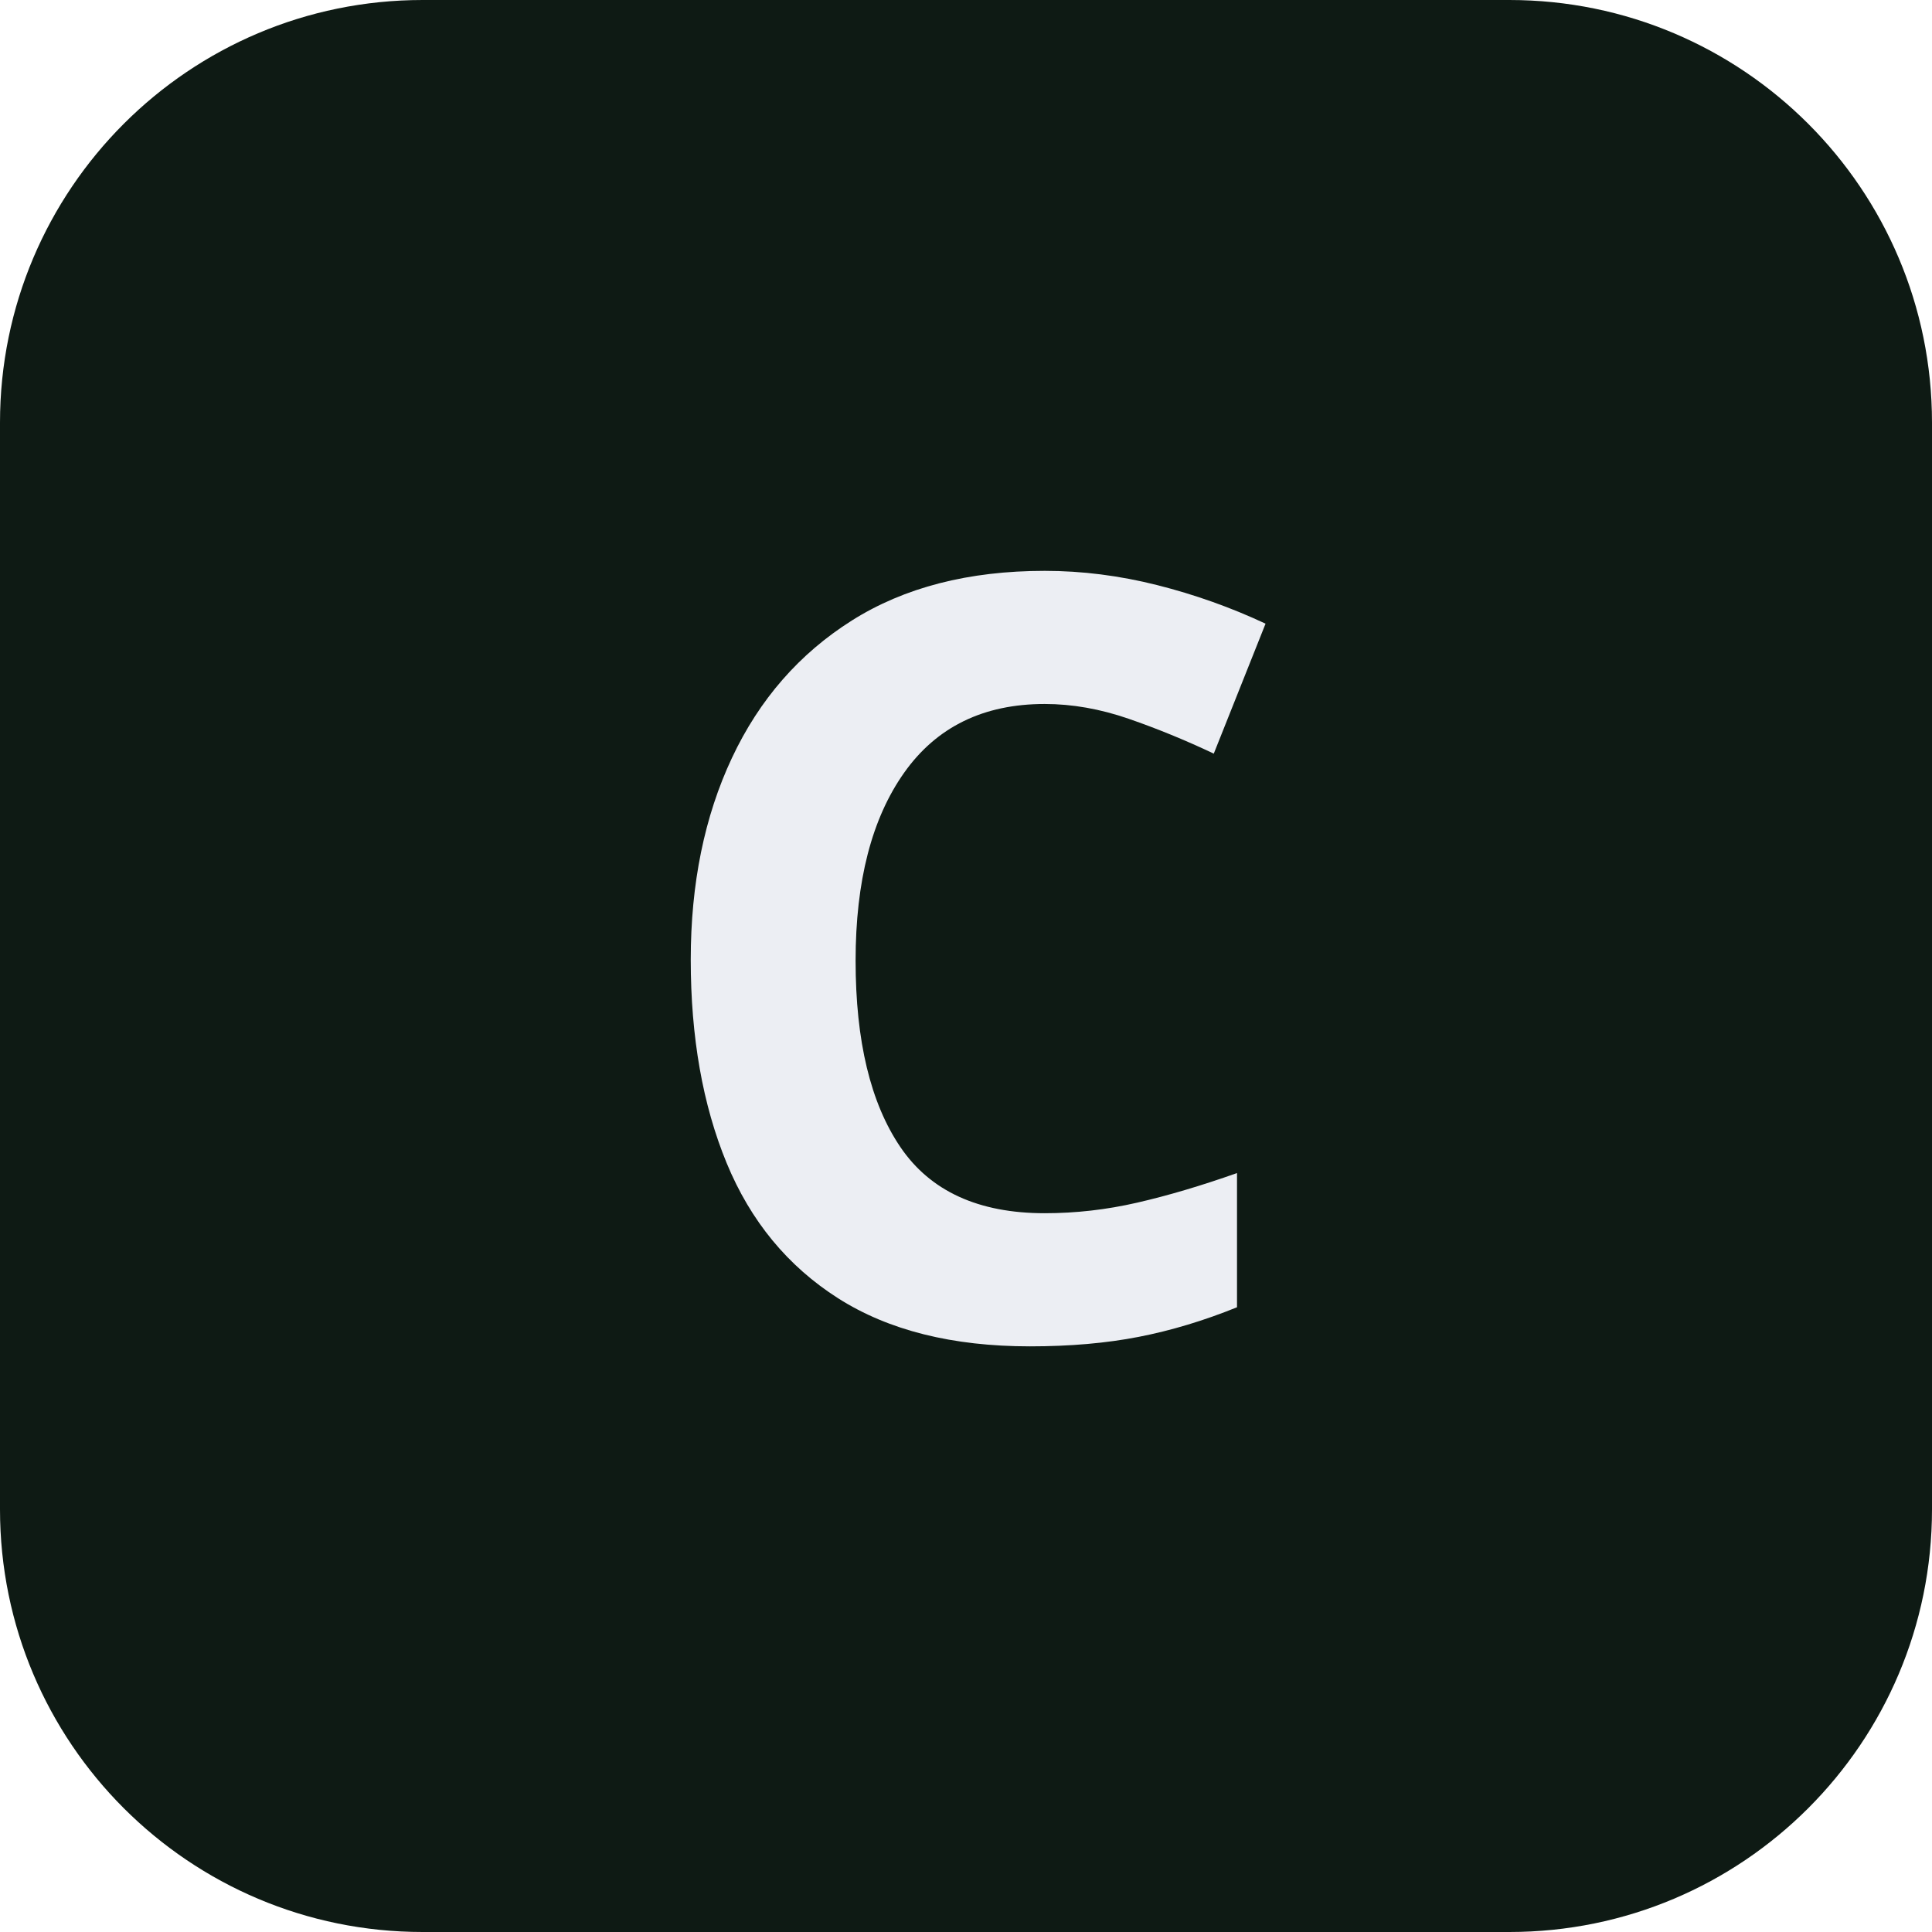
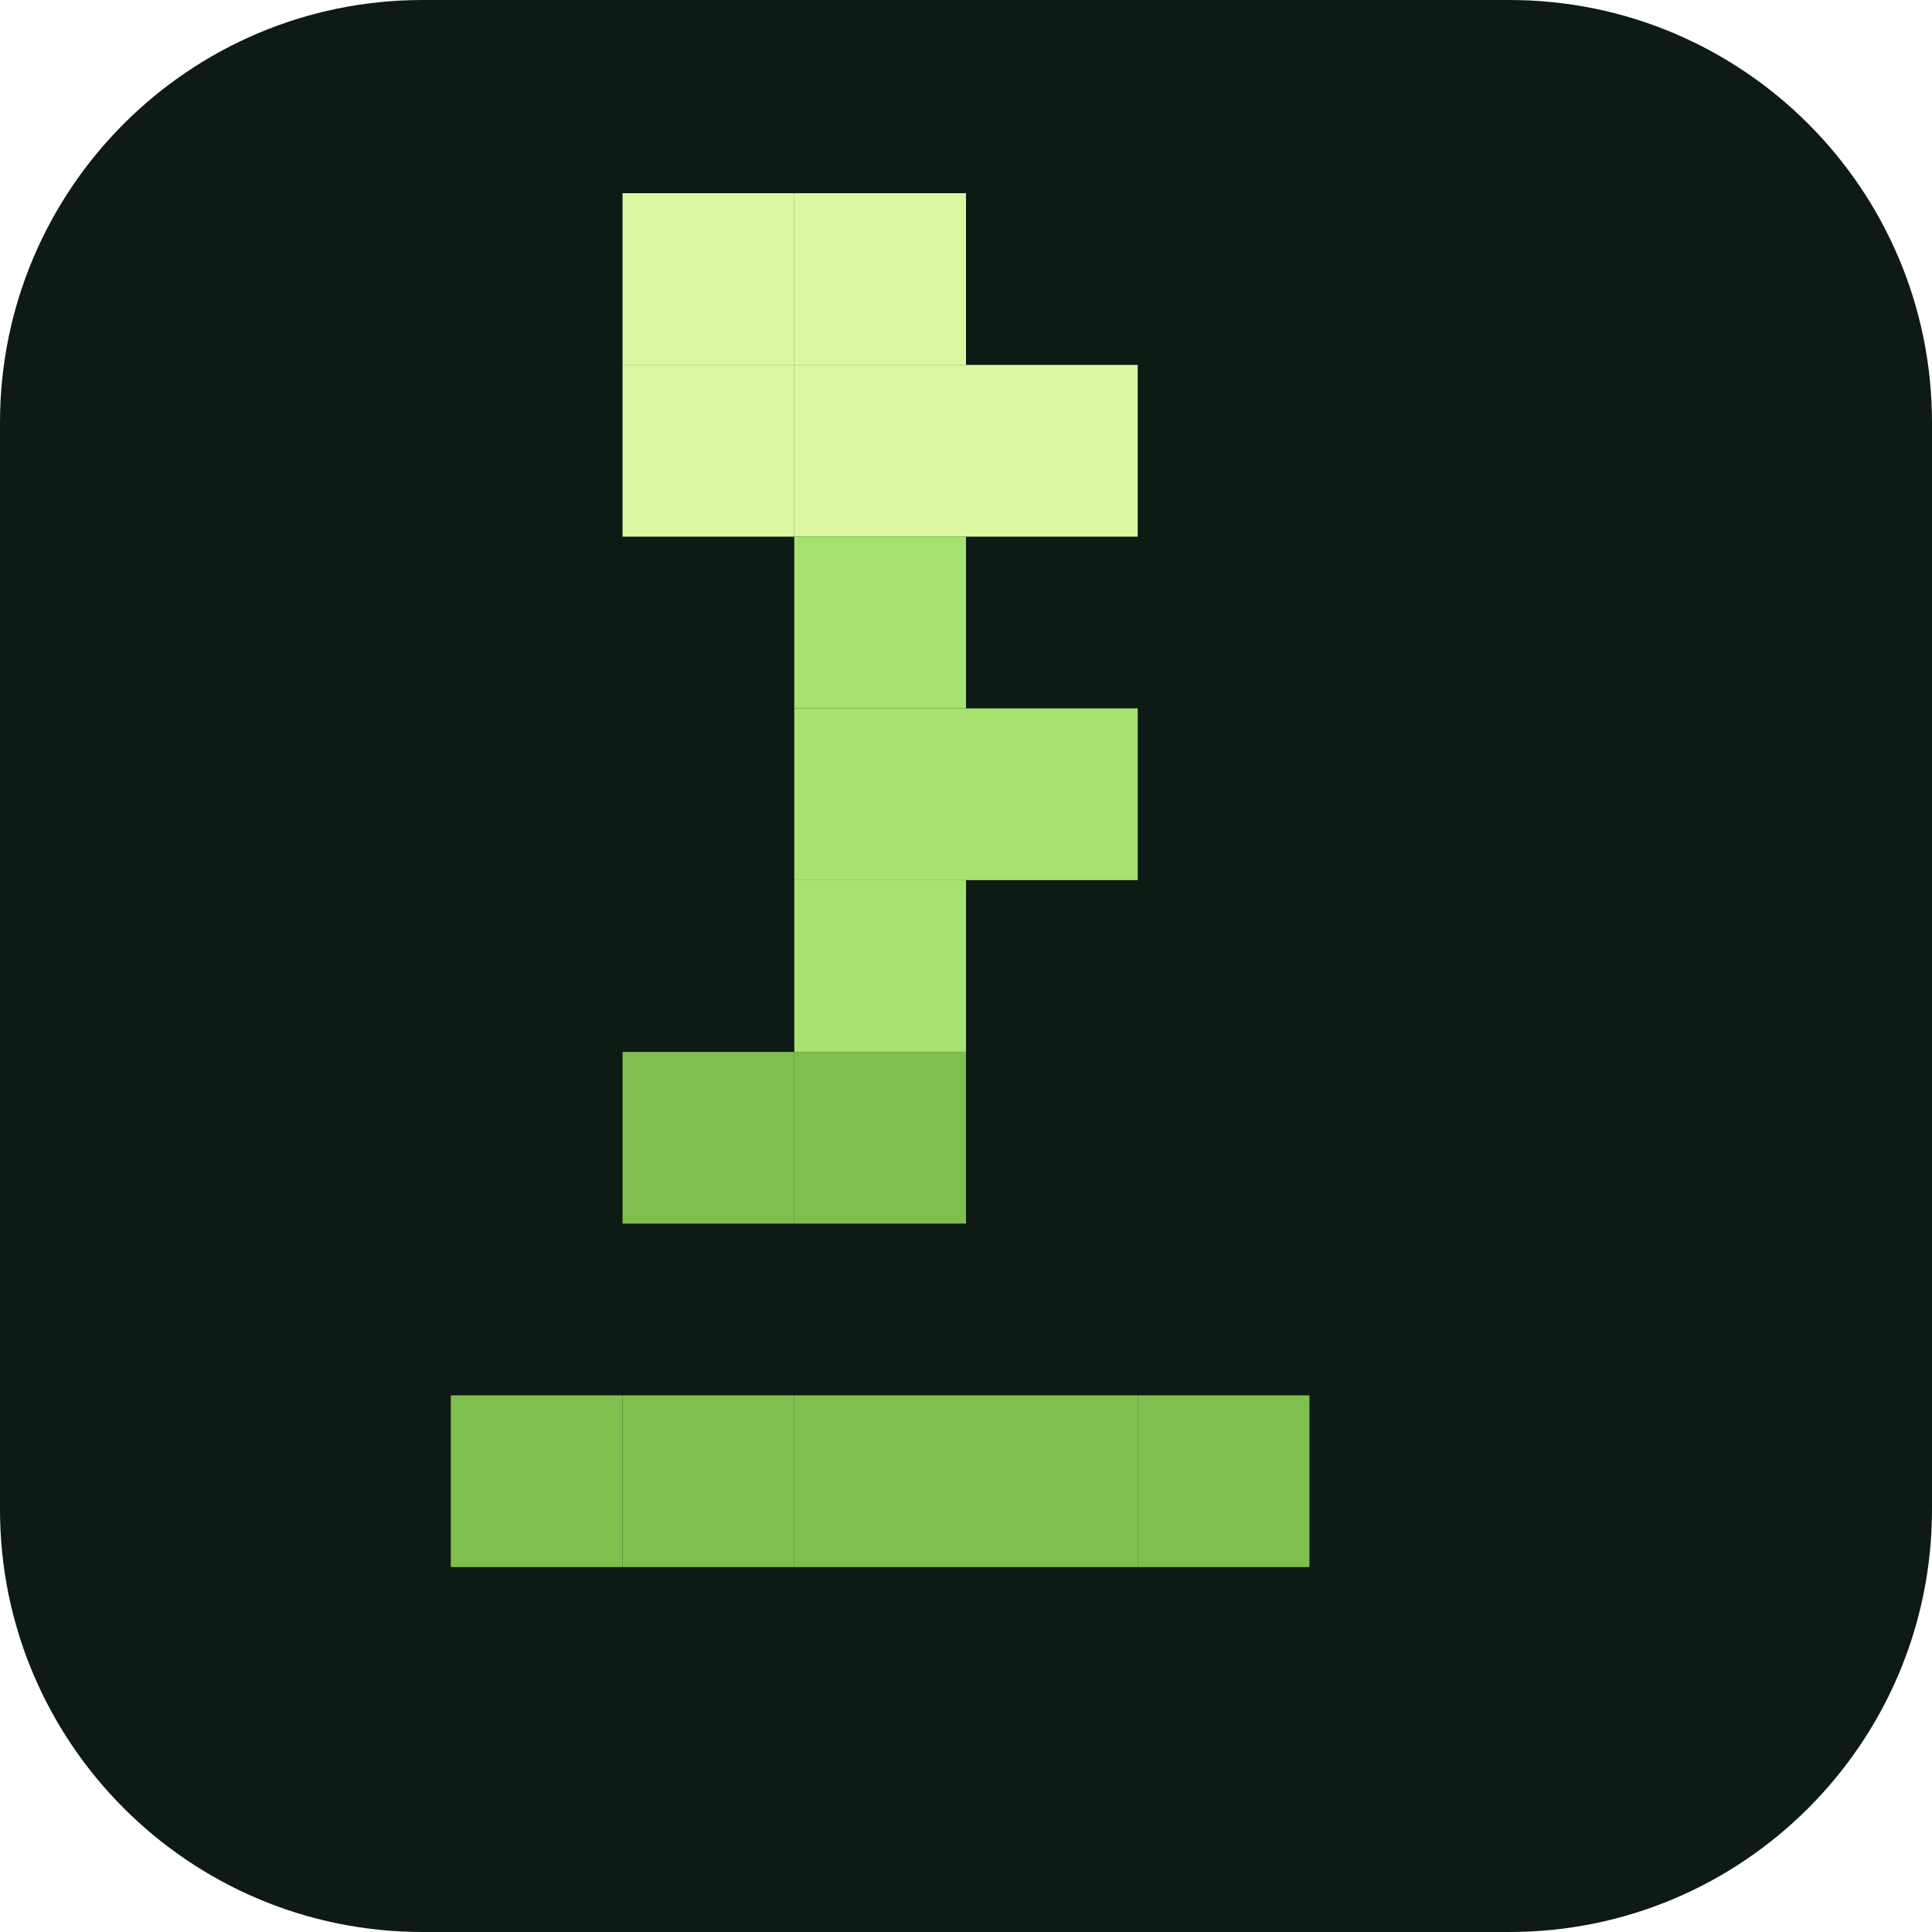
<svg xmlns="http://www.w3.org/2000/svg" viewBox="0 0 512 512">
  <rect width="512" height="512" rx="112" fill="#0e1a14" />
-   <text x="256" y="256" dy=".35em" text-anchor="middle" font-family="system-ui,sans-serif" font-weight="700" font-size="280" fill="#eceef3">C</text>
+   <rect x="164.98" y="51.20" width="45.51" height="45.51" fill="#ddf7a0" />
+   <rect x="210.49" y="51.20" width="45.51" height="45.51" fill="#ddf7a0" />
+   <rect x="164.98" y="96.71" width="45.51" height="45.51" fill="#ddf7a0" />
+   <rect x="210.49" y="96.71" width="45.51" height="45.51" fill="#ddf7a0" />
+   <rect x="256.00" y="96.71" width="45.51" height="45.51" fill="#ddf7a0" />
+   <rect x="210.49" y="142.22" width="45.51" height="45.51" fill="#a6e36e" />
+   <rect x="256.00" y="187.73" width="45.51" height="45.51" fill="#a6e36e" />
+   <rect x="210.49" y="187.73" width="45.51" height="45.51" fill="#a6e36e" />
+   <rect x="210.49" y="233.24" width="45.51" height="45.51" fill="#a6e36e" />
+   <rect x="164.98" y="278.76" width="45.51" height="45.51" fill="#7fbf4e" />
+   <rect x="210.49" y="278.76" width="45.51" height="45.51" fill="#7fbf4e" />
+   <rect x="119.47" y="369.78" width="45.51" height="45.51" fill="#7fbf4e" />
+   <rect x="164.98" y="369.78" width="45.51" height="45.51" fill="#7fbf4e" />
+   <rect x="210.49" y="369.78" width="45.51" height="45.51" fill="#7fbf4e" />
+   <rect x="256.00" y="369.78" width="45.51" height="45.51" fill="#7fbf4e" />
+   <rect x="301.51" y="369.78" width="45.51" height="45.51" fill="#7fbf4e" />
</svg>
